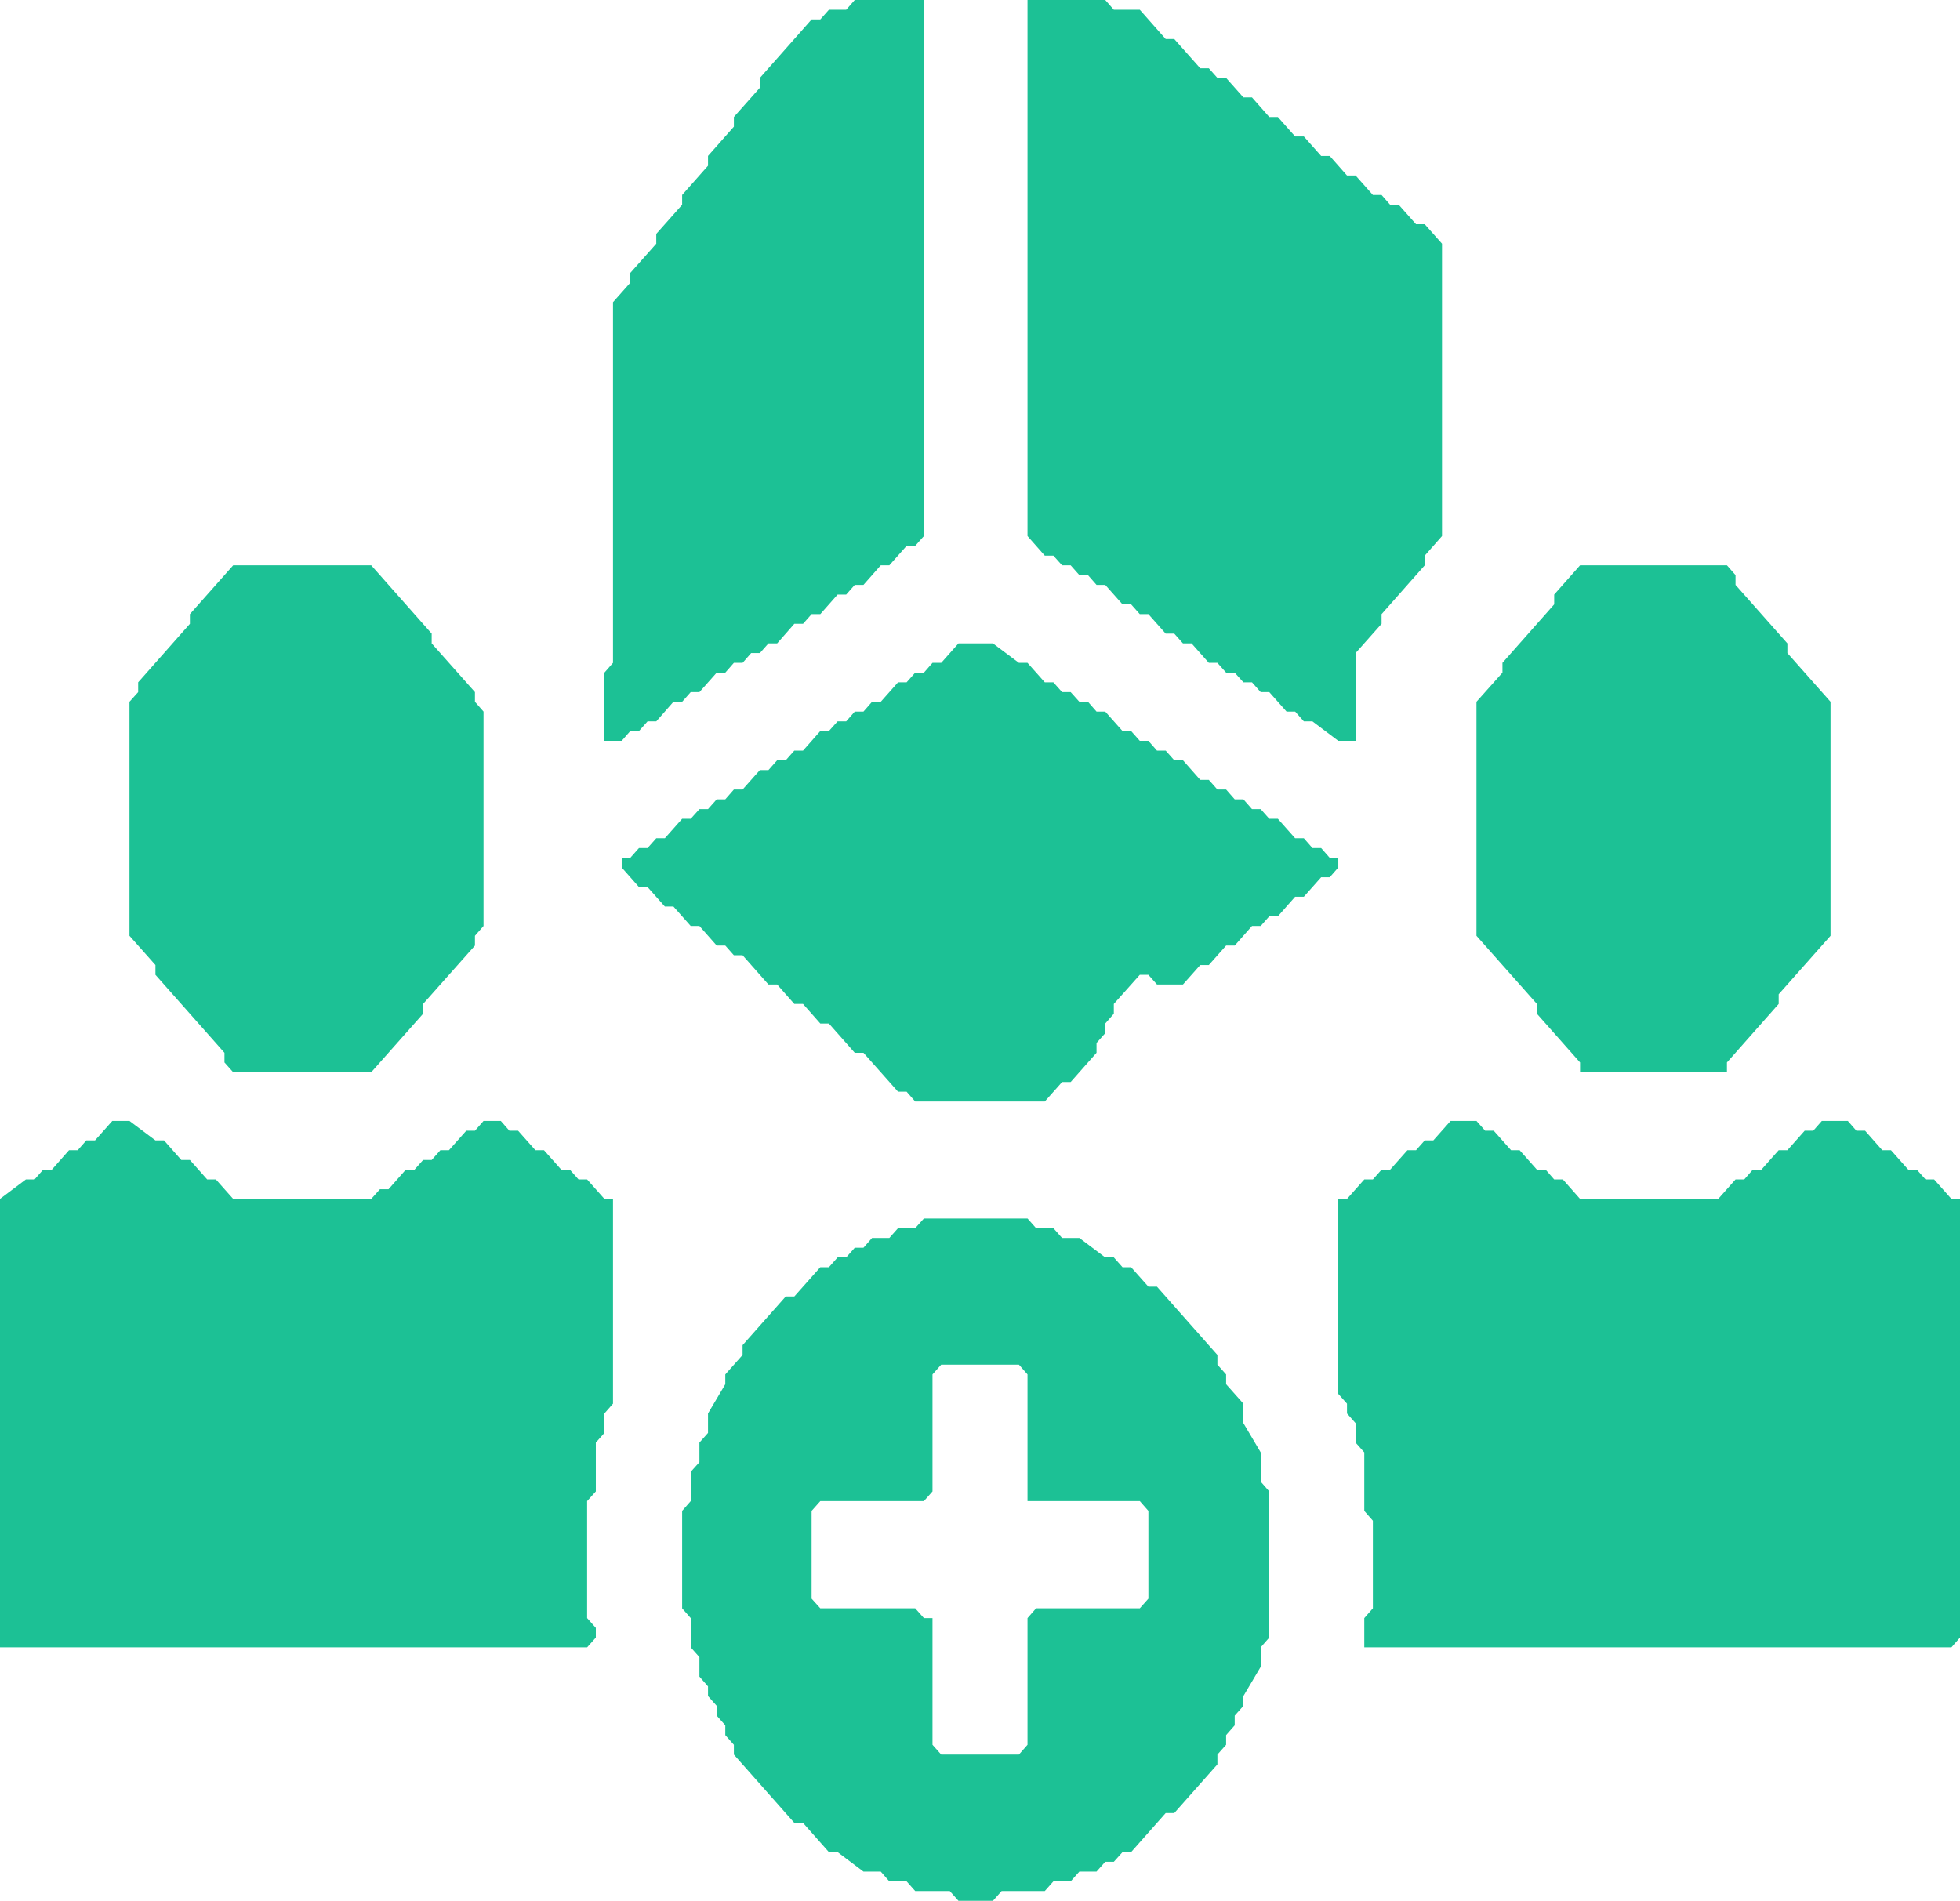
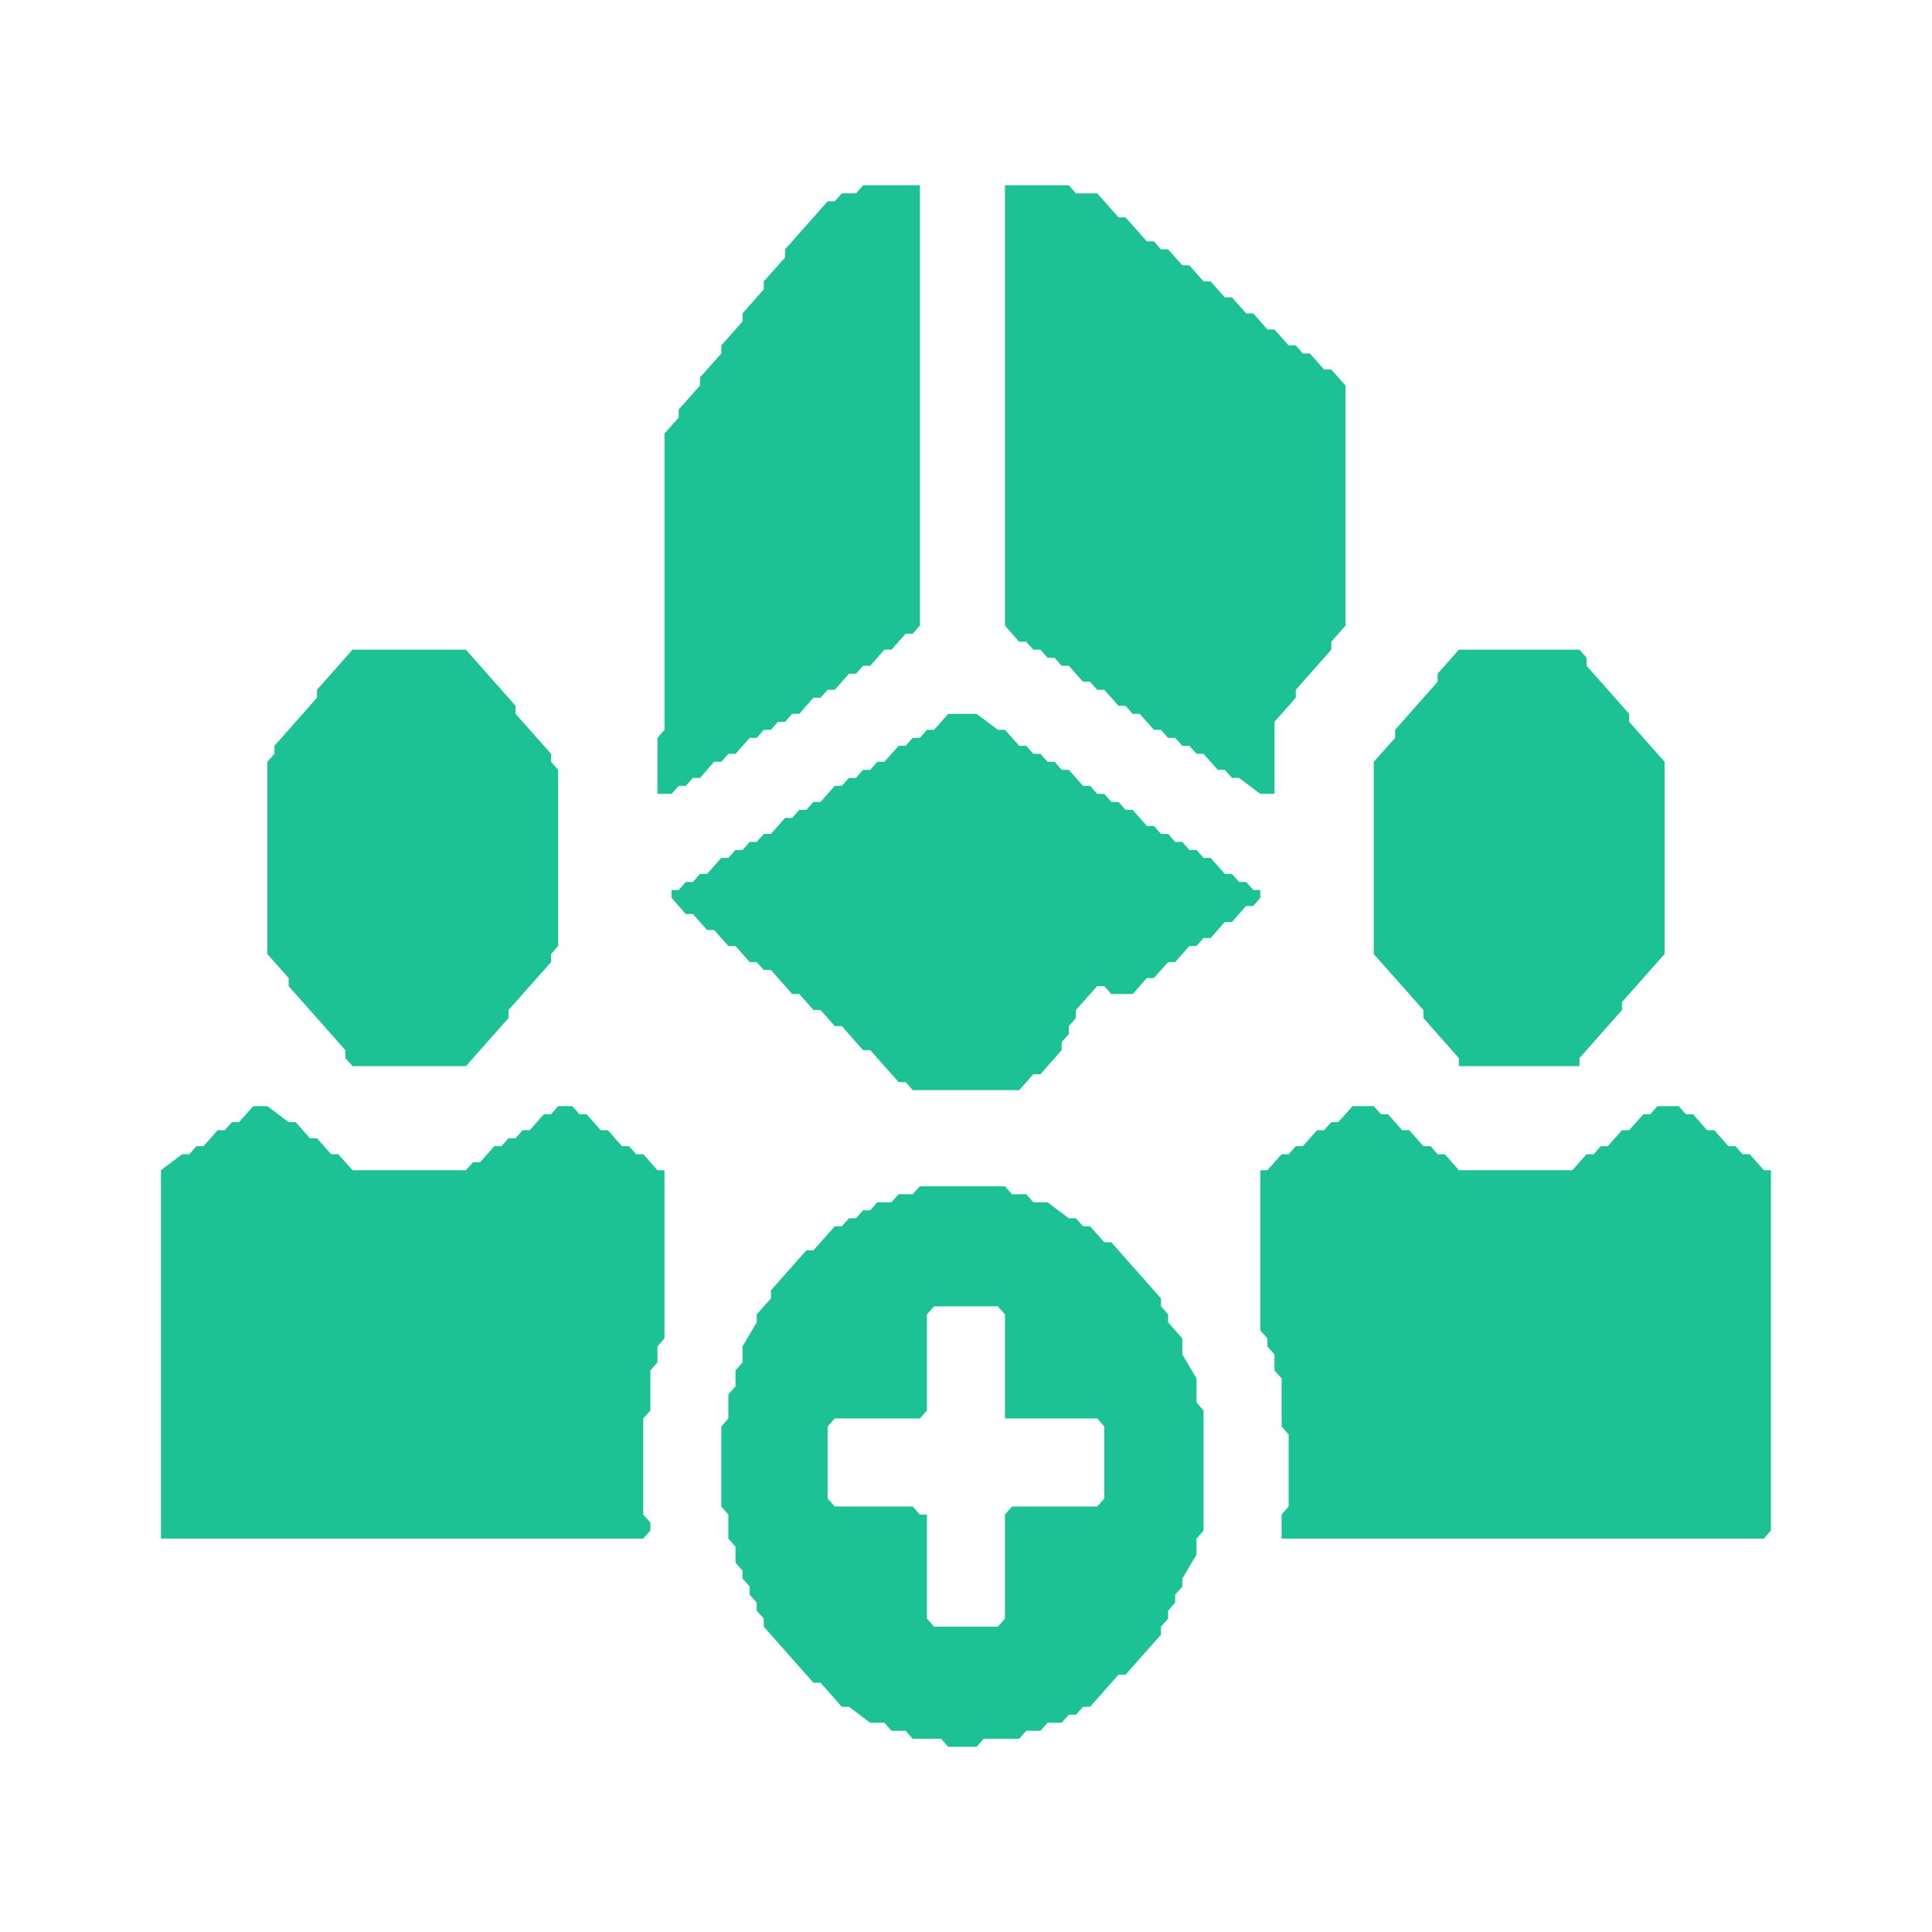
- <svg xmlns="http://www.w3.org/2000/svg" preserveAspectRatio="none" overflow="visible" style="display: block;" width="16.214" height="15.726" viewBox="0 0 16.214 15.726" fill="none">
+ <svg xmlns="http://www.w3.org/2000/svg" preserveAspectRatio="xMidYMid meet" width="24" height="24" viewBox="-1.621 -1.866 19.457 19.457" fill="none">
  <path id="Vector" fill-rule="evenodd" clip-rule="evenodd" d="M7.643 10.081L7.571 10.161H7.429L7.357 10.242H7.214L7.143 10.323H7.071L7 10.403H6.929L6.857 10.484H6.786L6.571 10.726H6.5L6.143 11.129V11.21L6 11.371V11.452L5.857 11.694V11.855L5.786 11.935V12.097L5.714 12.177V12.419L5.643 12.5V13.306L5.714 13.387V13.629L5.786 13.71V13.871L5.857 13.952V14.032L5.929 14.113V14.194L6 14.274V14.355L6.071 14.435V14.516L6.571 15.081H6.643L6.857 15.323H6.929L7.143 15.484H7.286L7.357 15.565H7.5L7.571 15.645H7.857L7.929 15.726H8.214L8.286 15.645H8.643L8.714 15.565H8.857L8.929 15.484H9.071L9.143 15.403H9.214L9.286 15.323H9.357L9.643 15H9.714L10.071 14.597V14.516L10.143 14.435V14.355L10.214 14.274V14.194L10.286 14.113V14.032L10.429 13.79V13.629L10.5 13.548V12.339L10.429 12.258V12.016L10.286 11.774V11.613L10.143 11.452V11.371L10.071 11.29V11.21L9.571 10.645H9.5L9.357 10.484H9.286L9.214 10.403H9.143L8.929 10.242H8.786L8.714 10.161H8.571L8.5 10.081H7.643ZM7.786 11.29H8.429L8.5 11.371V12.419H9.429L9.5 12.5V13.226L9.429 13.306H8.571L8.5 13.387V14.435L8.429 14.516H7.786L7.714 14.435V13.387H7.643L7.571 13.306H6.786L6.714 13.226V12.5L6.786 12.419H7.643L7.714 12.339V11.371L7.786 11.29ZM11.071 9.919V11.532L11.143 11.613V11.694L11.214 11.774V11.935L11.286 12.016V12.5L11.357 12.581V13.306L11.286 13.387V13.629H16.143L16.214 13.548V9.919H16.143L16 9.758H15.929L15.857 9.677H15.786L15.643 9.516H15.571L15.429 9.355H15.357L15.286 9.274H15.071L15 9.355H14.929L14.786 9.516H14.714L14.571 9.677H14.5L14.429 9.758H14.357L14.214 9.919H13.071L12.929 9.758H12.857L12.786 9.677H12.714L12.571 9.516H12.5L12.357 9.355H12.286L12.214 9.274H12L11.857 9.435H11.786L11.714 9.516H11.643L11.5 9.677H11.429L11.357 9.758H11.286L11.143 9.919H11.071ZM0 9.919V13.629H4.857L4.929 13.548V13.468L4.857 13.387V12.419L4.929 12.339V11.935L5 11.855V11.694L5.071 11.613V9.919H5L4.857 9.758H4.786L4.714 9.677H4.643L4.5 9.516H4.429L4.286 9.355H4.214L4.143 9.274H4L3.929 9.355H3.857L3.714 9.516H3.643L3.571 9.597H3.5L3.429 9.677H3.357L3.214 9.839H3.143L3.071 9.919H1.929L1.786 9.758H1.714L1.571 9.597H1.5L1.357 9.435H1.286L1.071 9.274H0.929L0.786 9.435H0.714L0.643 9.516H0.571L0.429 9.677H0.357L0.286 9.758H0.214L0 9.919ZM5.143 7.097V7.177L5.286 7.339H5.357L5.5 7.5H5.571L5.714 7.661H5.786L5.929 7.823H6L6.071 7.903H6.143L6.357 8.145H6.429L6.571 8.306H6.643L6.786 8.468H6.857L7.071 8.71H7.143L7.429 9.032H7.5L7.571 9.113H8.643L8.786 8.952H8.857L9.071 8.71V8.629L9.143 8.548V8.468L9.214 8.387V8.306L9.429 8.065H9.5L9.571 8.145H9.786L9.929 7.984H10L10.143 7.823H10.214L10.357 7.661H10.429L10.5 7.581H10.571L10.714 7.419H10.786L10.929 7.258H11L11.071 7.177V7.097H11L10.929 7.016H10.857L10.786 6.935H10.714L10.571 6.774H10.5L10.429 6.694H10.357L10.286 6.613H10.214L10.143 6.532H10.071L10 6.452H9.929L9.786 6.29H9.714L9.643 6.21H9.571L9.5 6.129H9.429L9.357 6.048H9.286L9.143 5.887H9.071L9 5.806H8.929L8.857 5.726H8.786L8.714 5.645H8.643L8.5 5.484H8.429L8.214 5.323H7.929L7.786 5.484H7.714L7.643 5.565H7.571L7.5 5.645H7.429L7.286 5.806H7.214L7.143 5.887H7.071L7 5.968H6.929L6.857 6.048H6.786L6.643 6.21H6.571L6.5 6.29H6.429L6.357 6.371H6.286L6.143 6.532H6.071L6 6.613H5.929L5.857 6.694H5.786L5.714 6.774H5.643L5.5 6.935H5.429L5.357 7.016H5.286L5.214 7.097H5.143ZM13.071 4.677L12.857 4.919V5L12.429 5.484V5.565L12.214 5.806V7.742L12.714 8.306V8.387L13.071 8.79V8.871H14.286V8.79L14.714 8.306V8.226L15.143 7.742V5.806L14.786 5.403V5.323L14.357 4.839V4.758L14.286 4.677H13.071ZM1.929 4.677L1.571 5.081V5.161L1.143 5.645V5.726L1.071 5.806V7.742L1.286 7.984V8.065L1.857 8.71V8.79L1.929 8.871H3.071L3.5 8.387V8.306L3.929 7.823V7.742L4 7.661V5.887L3.929 5.806V5.726L3.571 5.323V5.242L3.071 4.677H1.929ZM8.5 0V4.435L8.643 4.597H8.714L8.786 4.677H8.857L8.929 4.758H9L9.071 4.839H9.143L9.286 5H9.357L9.429 5.081H9.5L9.643 5.242H9.714L9.786 5.323H9.857L10 5.484H10.071L10.143 5.565H10.214L10.286 5.645H10.357L10.429 5.726H10.5L10.643 5.887H10.714L10.786 5.968H10.857L11.071 6.129H11.214V5.403L11.429 5.161V5.081L11.786 4.677V4.597L11.929 4.435V2.016L11.786 1.855H11.714L11.571 1.694H11.5L11.429 1.613H11.357L11.214 1.452H11.143L11 1.29H10.929L10.786 1.129H10.714L10.571 0.968H10.5L10.357 0.806H10.286L10.143 0.645H10.071L10 0.565H9.929L9.714 0.323H9.643L9.429 0.081H9.214L9.143 0H8.5ZM7.643 0H7.071L7 0.081H6.857L6.786 0.161H6.714L6.286 0.645V0.726L6.071 0.968V1.048L5.857 1.29V1.371L5.643 1.613V1.694L5.429 1.935V2.016L5.214 2.258V2.339L5.071 2.5V5.484L5 5.565V6.129H5.143L5.214 6.048H5.286L5.357 5.968H5.429L5.571 5.806H5.643L5.714 5.726H5.786L5.929 5.565H6L6.071 5.484H6.143L6.214 5.403H6.286L6.357 5.323H6.429L6.571 5.161H6.643L6.714 5.081H6.786L6.929 4.919H7L7.071 4.839H7.143L7.286 4.677H7.357L7.5 4.516H7.571L7.643 4.435V0Z" fill="#1CC195" />
</svg>
